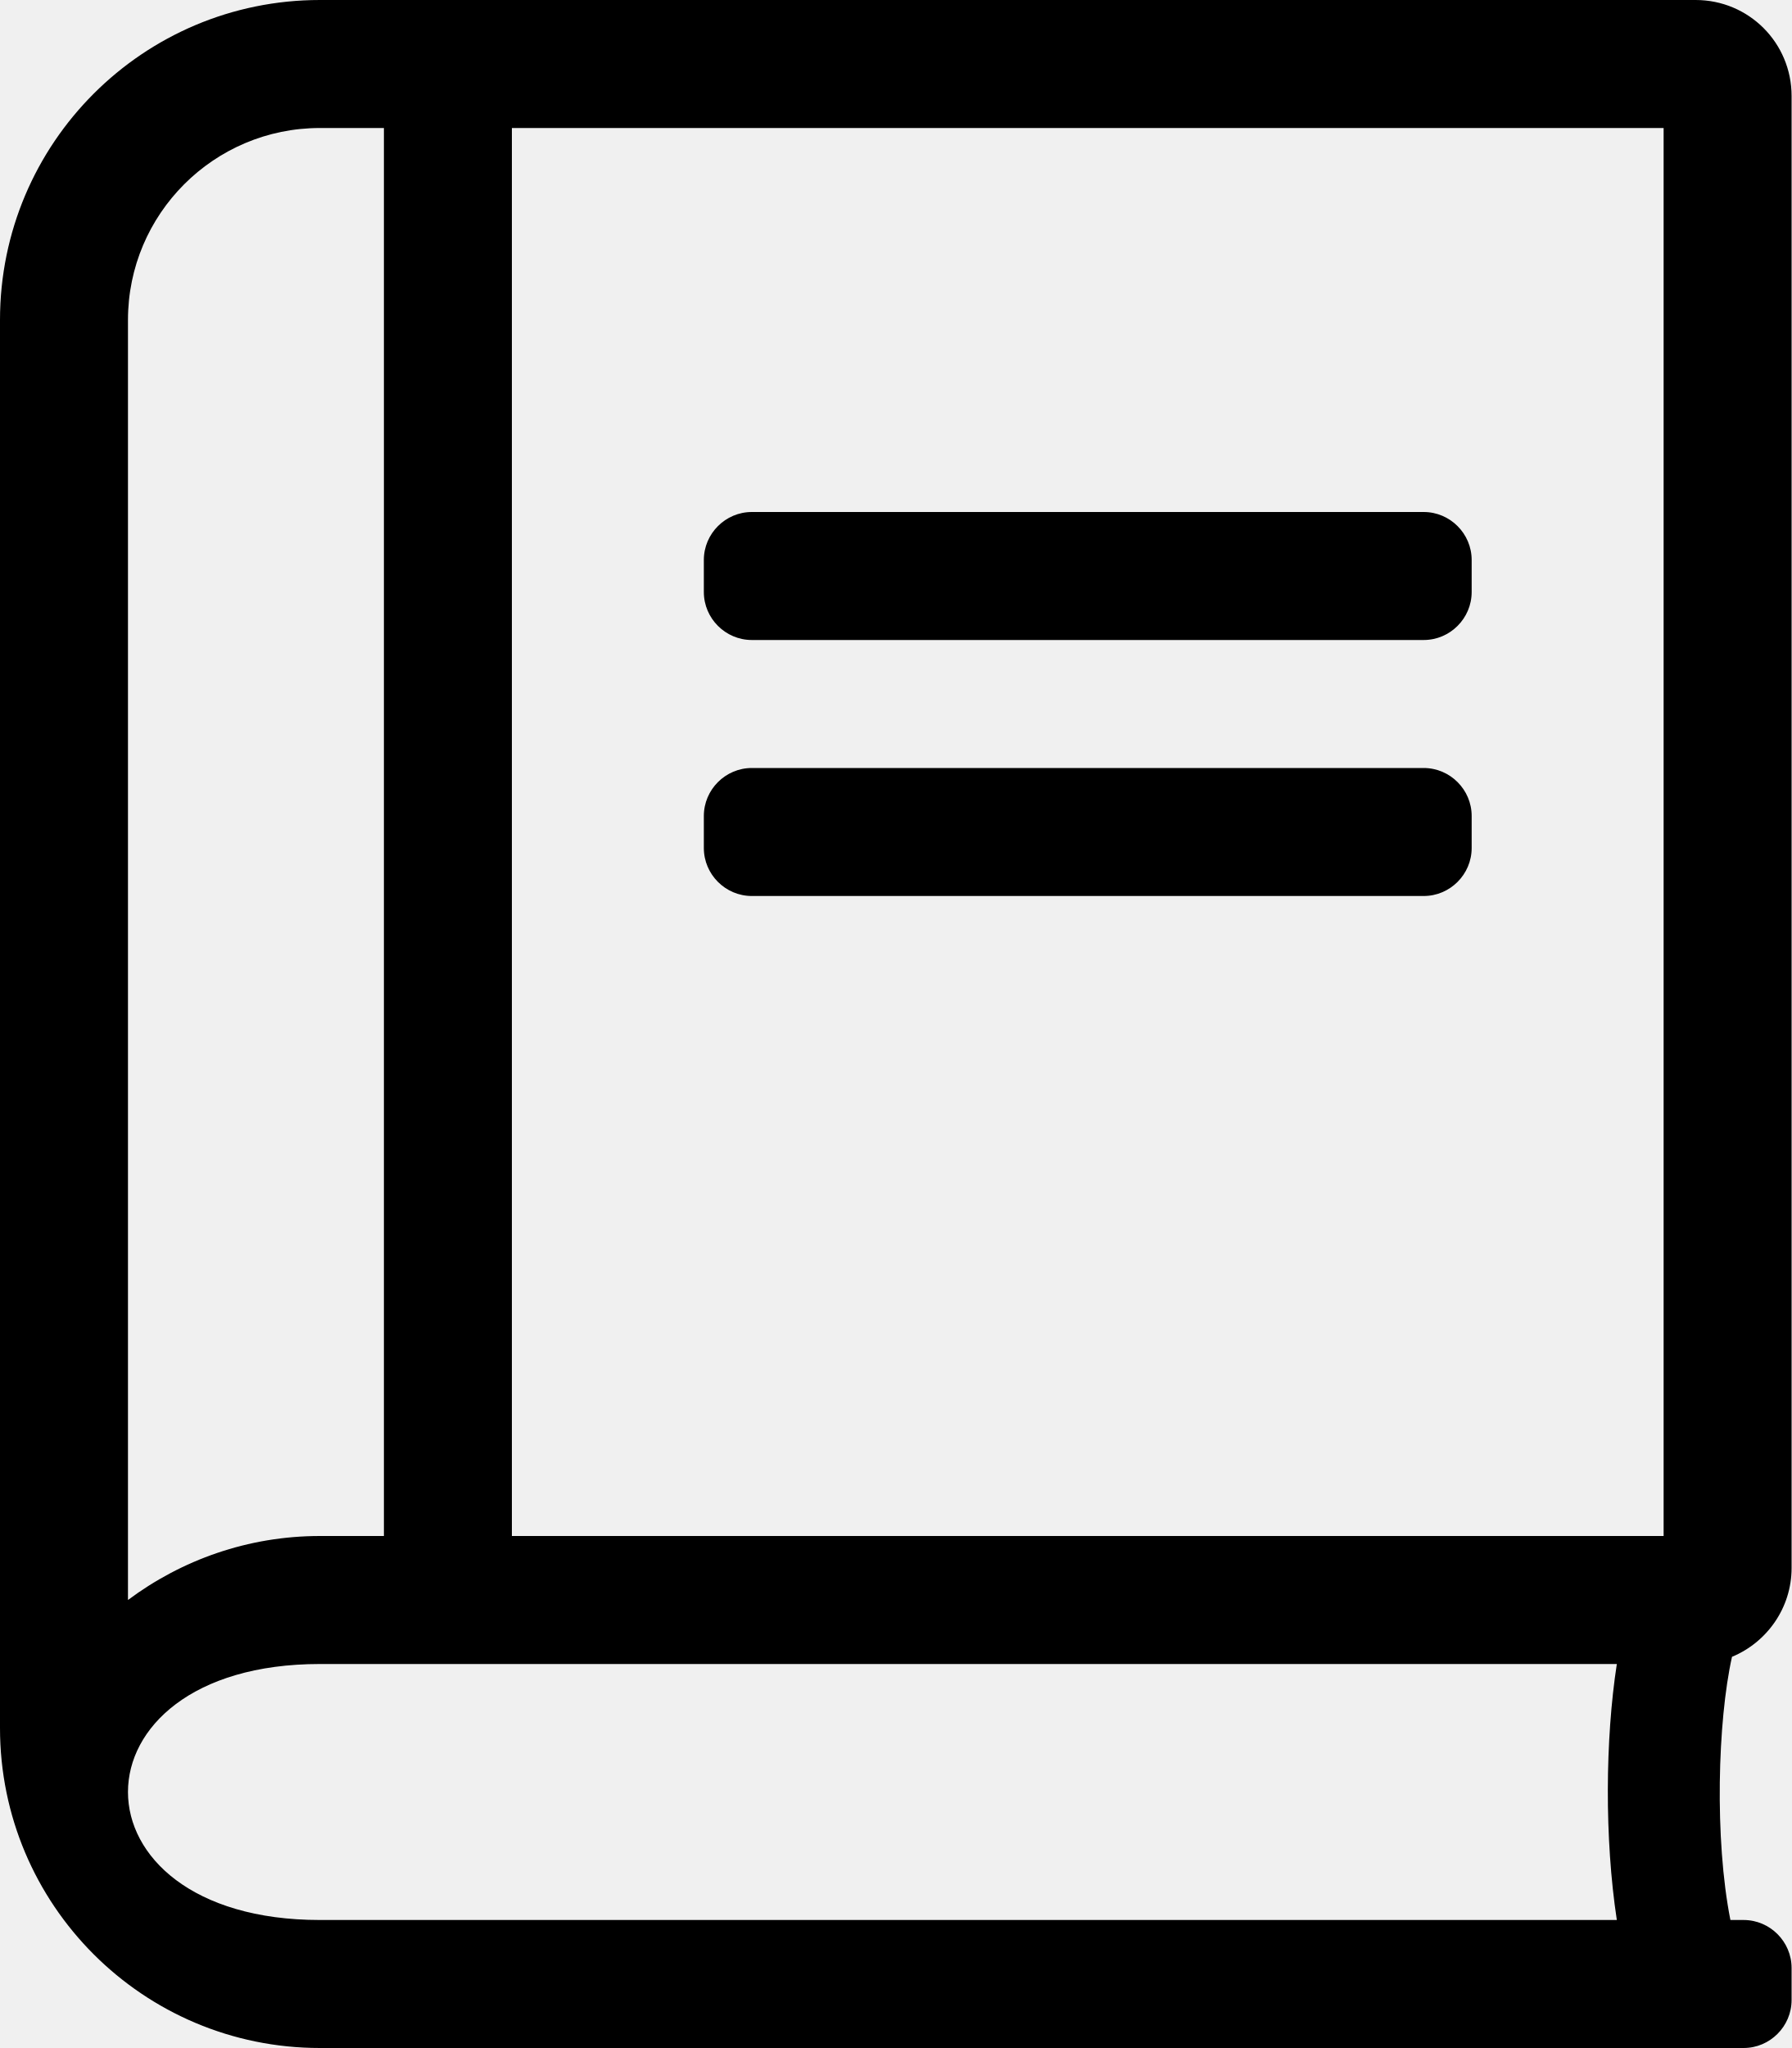
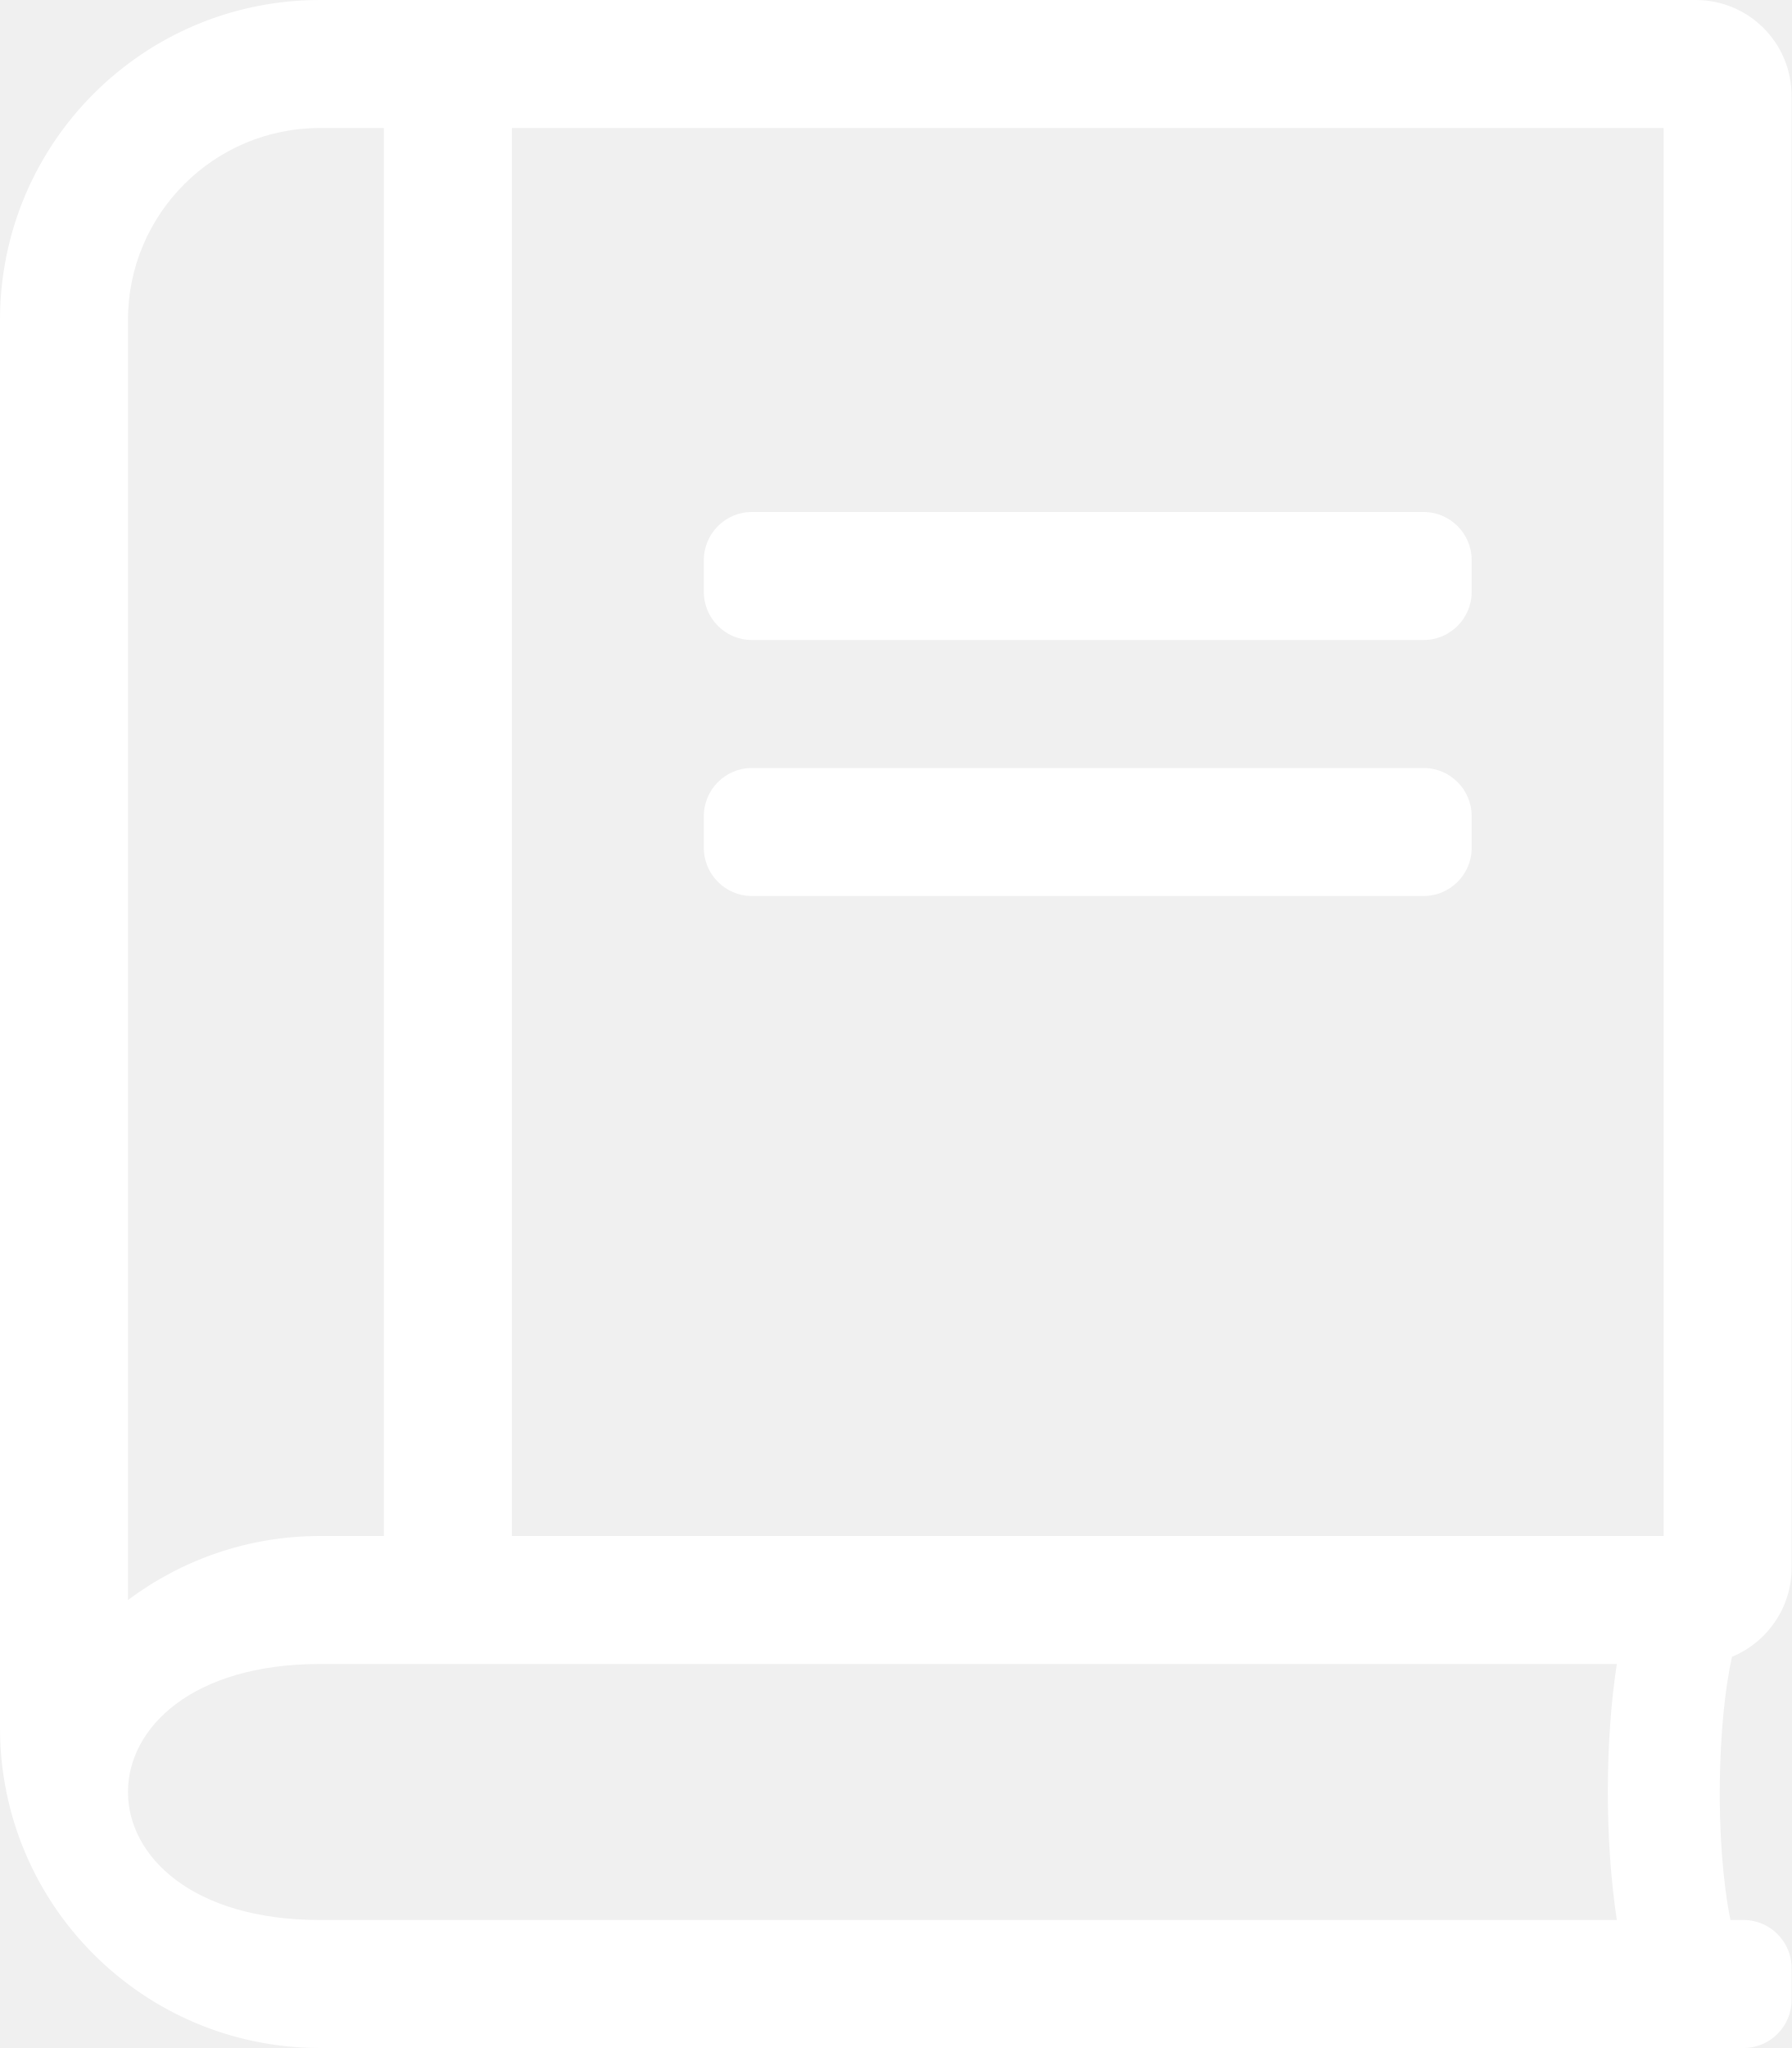
<svg xmlns="http://www.w3.org/2000/svg" viewBox="0 0 448 512">
-   <path d="M356 160H188c-6.6 0-12-5.4-12-12v-8c0-6.6 5.4-12 12-12h168c6.6 0 12 5.4 12 12v8c0 6.6-5.4 12-12 12zm12 52v-8c0-6.6-5.4-12-12-12H188c-6.6 0-12 5.4-12 12v8c0 6.6 5.4 12 12 12h168c6.6 0 12-5.4 12-12zm64.7 268h3.3c6.6 0 12 5.4 12 12v8c0 6.6-5.4 12-12 12H80c-44.2 0-80-35.8-80-80V80C0 35.8 35.8 0 80 0h344c13.3 0 24 10.7 24 24v368c0 10-6.2 18.6-14.9 22.2-3.6 16.1-4.4 45.6-.4 65.8zM128 384h288V32H128v352zm-96 16c13.4-10 30-16 48-16h16V32H80c-26.5 0-48 21.5-48 48v320zm372.3 80c-3.1-20.4-2.9-45.2 0-64H80c-64 0-64 64 0 64h324.3z" />
+   <path fill="#fff" d="M356 160H188c-6.6 0-12-5.4-12-12v-8c0-6.6 5.4-12 12-12h168c6.6 0 12 5.4 12 12v8c0 6.6-5.4 12-12 12zm12 52v-8c0-6.6-5.4-12-12-12H188c-6.6 0-12 5.4-12 12v8c0 6.6 5.4 12 12 12h168c6.6 0 12-5.4 12-12zm64.7 268h3.3c6.6 0 12 5.4 12 12v8c0 6.6-5.4 12-12 12H80c-44.2 0-80-35.8-80-80V80C0 35.8 35.8 0 80 0h344c13.3 0 24 10.7 24 24v368c0 10-6.2 18.6-14.9 22.2-3.6 16.1-4.4 45.6-.4 65.8zM128 384h288V32H128v352zm-96 16c13.4-10 30-16 48-16h16V32H80c-26.5 0-48 21.5-48 48v320zm372.3 80c-3.1-20.4-2.9-45.2 0-64H80c-64 0-64 64 0 64h324.3z" />
</svg>
